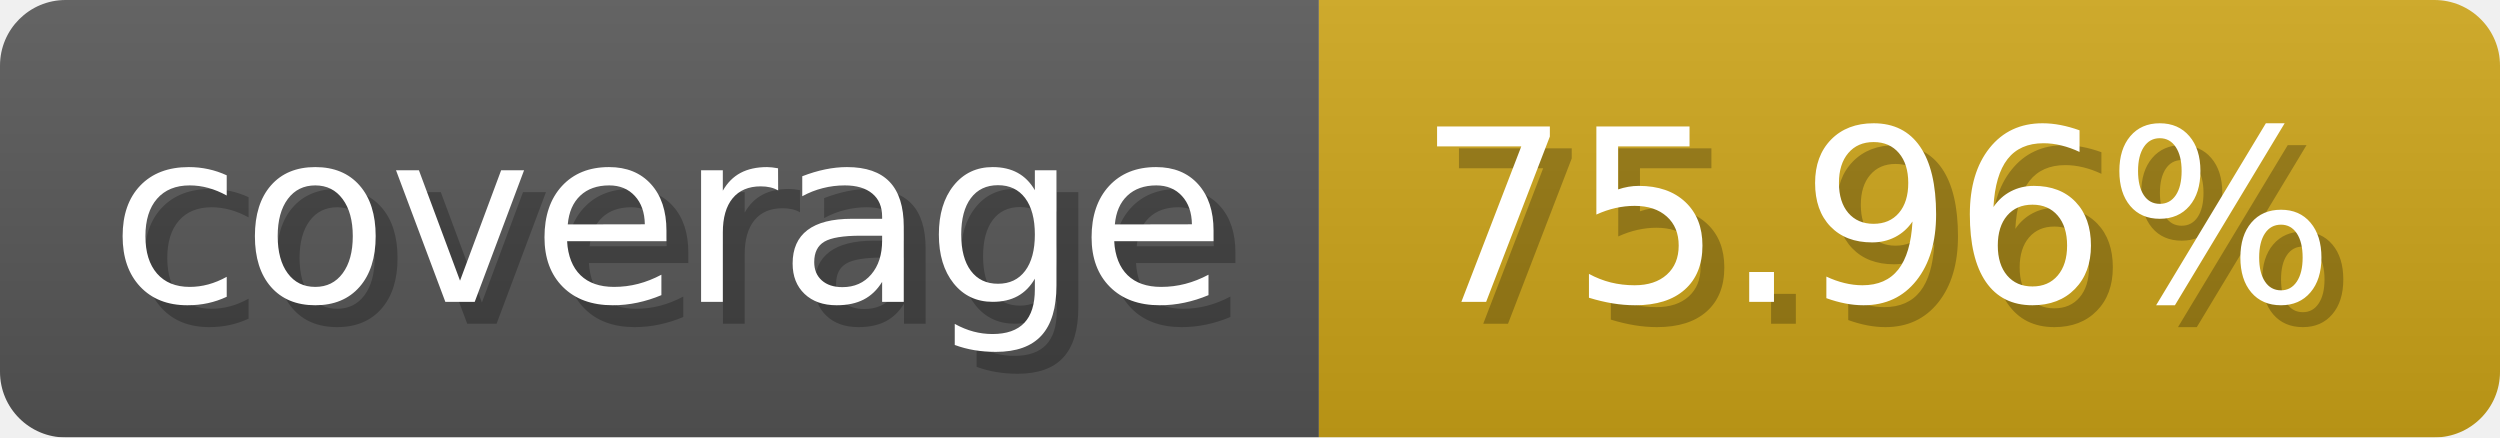
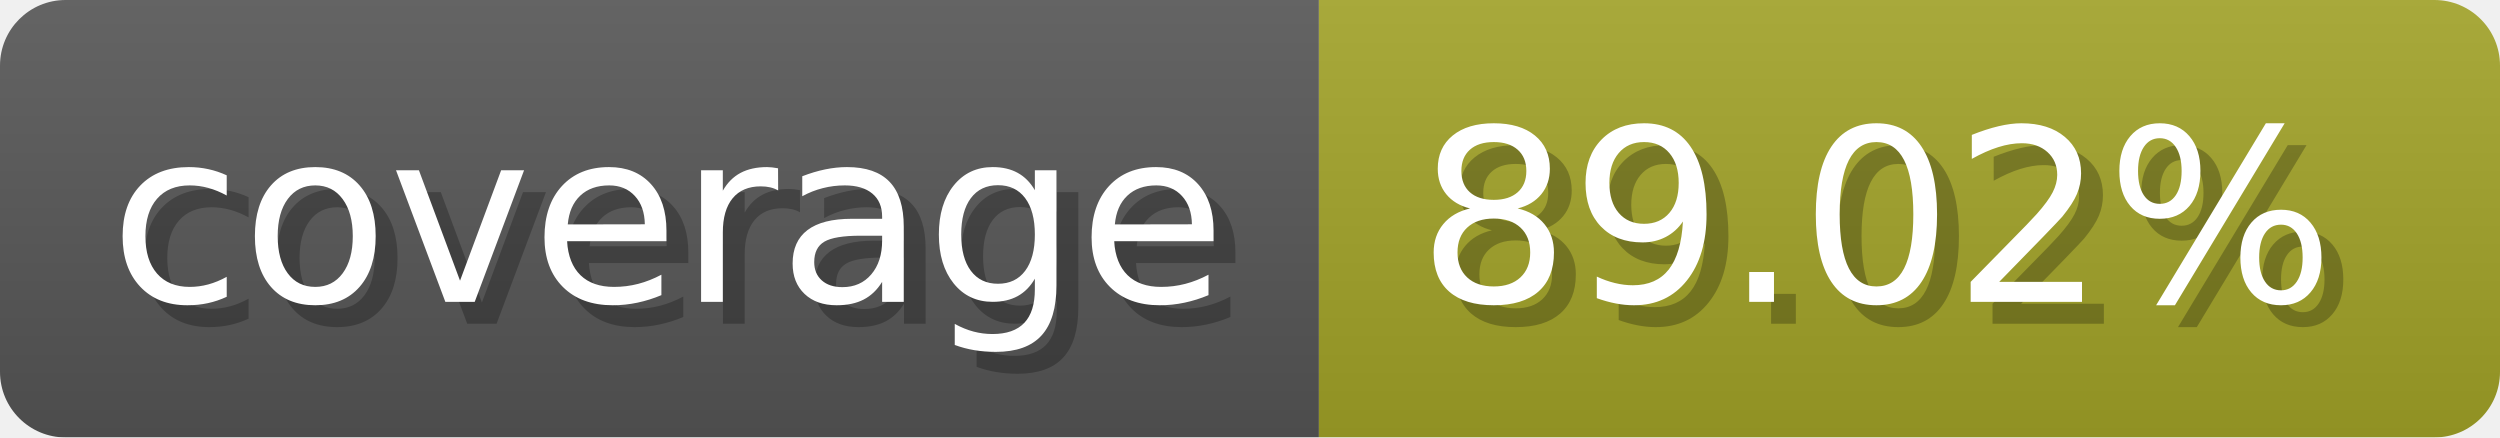
- <svg xmlns="http://www.w3.org/2000/svg" width="114.3" height="20" viewBox="0 0 1143 200" role="img" aria-label="coverage: 75.96%">
-   <linearGradient id="RoXkw" x2="0" y2="100%">
+ <svg xmlns="http://www.w3.org/2000/svg" width="114.3" height="20" viewBox="0 0 1143 200" role="img" aria-label="coverage: 89.02%">
+   <linearGradient id="DBWGL" x2="0" y2="100%">
    <stop offset="0" stop-opacity=".1" stop-color="#EEE" />
    <stop offset="1" stop-opacity=".1" />
  </linearGradient>
-   <mask id="ajDlV">
+   <mask id="BcDOZ">
    <rect width="1143" height="200" rx="30" fill="#FFF" />
  </mask>
-   <g mask="url(#ajDlV)">
+   <g mask="url(#BcDOZ)">
    <rect width="603" height="200" fill="#555" />
-     <rect width="540" height="200" fill="#cba317" x="603" />
-     <rect width="1143" height="200" fill="url(#RoXkw)" />
+     <rect width="540" height="200" fill="#a0a127" x="603" />
+     <rect width="1143" height="200" fill="url(#DBWGL)" />
  </g>
  <g aria-hidden="true" fill="#fff" text-anchor="start" font-family="Verdana,DejaVu Sans,sans-serif" font-size="110">
    <text x="60" y="148" textLength="503" fill="#000" opacity="0.25">coverage</text>
    <text x="50" y="138" textLength="503">coverage</text>
-     <text x="658" y="148" textLength="440" fill="#000" opacity="0.25">75.96%</text>
-     <text x="648" y="138" textLength="440">75.96%</text>
+     <text x="658" y="148" textLength="440" fill="#000" opacity="0.25">89.02%</text>
+     <text x="648" y="138" textLength="440">89.02%</text>
  </g>
</svg>
